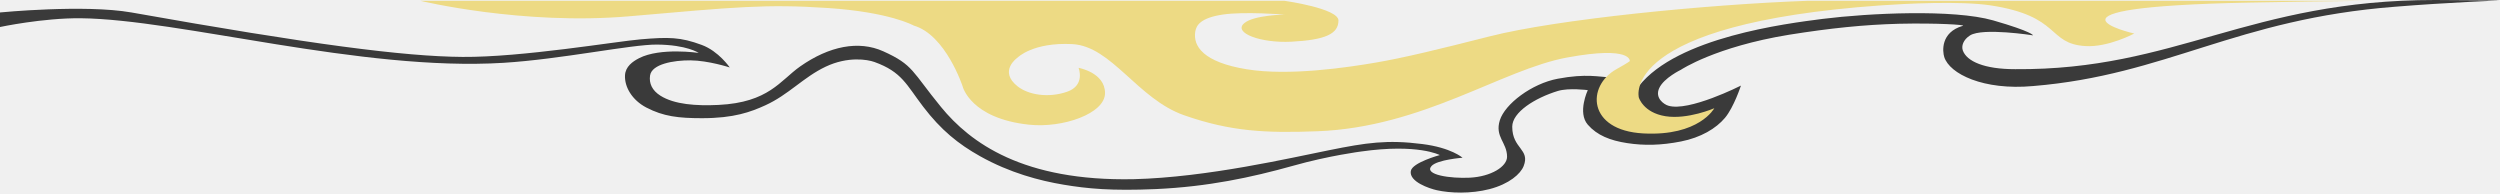
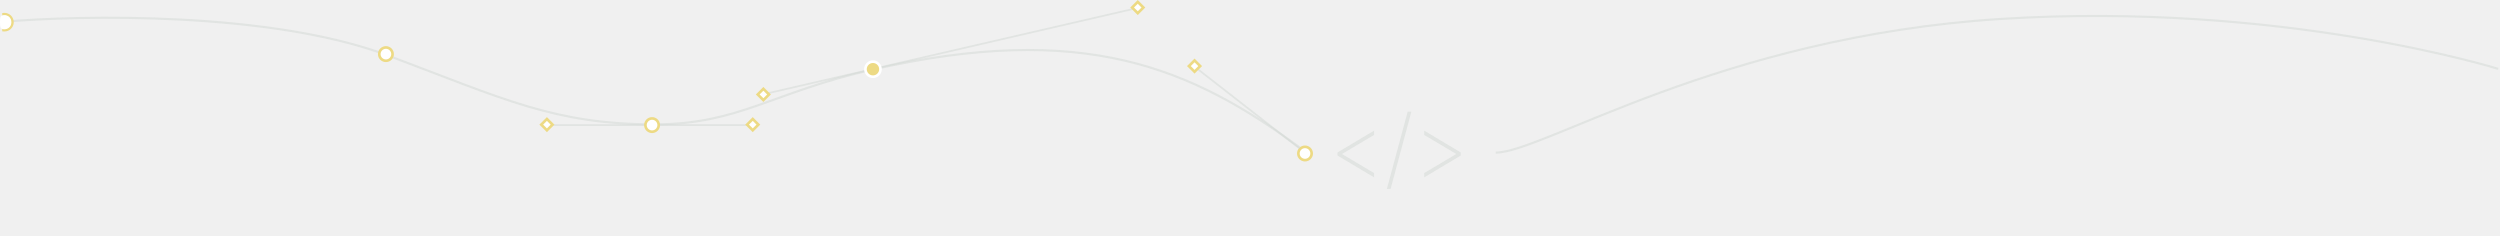
- <svg xmlns="http://www.w3.org/2000/svg" width="1408" height="109" viewBox="0 0 1408 109" fill="none">
-   <path d="M1371.5 7.56253e-06C1391.41 0.18 1408 0.255 1408 0.255C1408 0.255 1378.5 1.39 1349 3.783C1258.89 10.74 1220.5 42.238 1145 48.468C1117 51.018 1098 41.586 1095 32.11C1094.05 29.119 1092.78 18.195 1105.5 14.537C1107.34 14.01 1091.38 12.889 1069.5 13.383C1049.86 13.912 1031.16 15.813 1007.5 19.584C966 26.379 946.71 39.284 946.71 39.284C946.71 39.284 937.143 43.885 934.5 49.559C931.857 55.234 937.139 58.753 939.5 59.502C951 63.155 980.5 48.202 980.5 48.202C980.5 48.202 976.518 60.409 971.5 66.385C966.482 72.362 957.919 77.482 946.71 79.679C935.5 81.879 926.009 82.071 916.398 80.597C906.786 79.12 899.459 76.2 894.246 70.22C888.3 63.395 894.246 50.765 894.246 50.765C894.246 50.765 883.498 49.35 877.341 51.244C864.416 55.206 851.693 63.216 851.693 71.367C851.693 83.853 861.931 83.938 858.105 93.566C856.356 97.966 850.016 103.617 838.868 106.512C828.379 109.22 816.717 108.81 809.139 107.109C805.059 106.19 793.531 102.383 794.566 96.311C795.381 91.531 810.888 87.333 810.888 87.333C810.888 87.333 798.646 80.773 766.585 85.329C766.585 85.329 748.515 87.626 728.112 93.402C704.644 99.96 680.368 105.144 651 106.488C626 107.571 612.5 106.271 599 104.016C585.5 101.754 568.789 97.391 552 87.99C539.674 81.089 530 73.249 520 60.178C510.417 47.654 508 40.517 492.5 34.923C488.487 33.476 477.5 31.647 465 37.561C452.5 43.478 444.119 53.37 431 59.322C422.839 63.027 413.404 66.587 395.261 66.568C382.285 66.556 373.66 65.611 364 60.556C356 56.37 351.668 48.987 352 42.399C352.247 37.517 356.307 34.619 359.954 32.754C371.944 26.622 393.5 29.801 393.5 29.801C393.5 29.801 386.905 25.246 370 25.106C355.579 24.986 316 33.388 283.5 35.385C203.684 40.34 101 10.861 45.5 10.278C24.136 10.073 0 15.21 0 15.21V7.014C0 7.014 47.475 2.369 74 7.014C175.5 25.067 227.5 31.798 260.5 32.056C293.939 32.332 347.112 23.302 360.868 22.147C376.607 20.825 383.161 20.831 395.261 25.315C404.761 28.836 411 37.999 411 37.999C411 37.999 399 34.078 388.849 33.993C379.431 33.915 367.075 36.055 366.115 42.516C365.454 46.961 367.28 50.946 371.944 53.889C379.812 58.853 392.074 59.703 404.588 59.097C433.041 57.723 439.416 45.309 450.639 37.428C467 25.944 483.609 22.643 497.5 28.909C514.5 36.584 513.5 40.145 530 60.285C546.5 80.429 576.241 102.21 638.5 100.914C679.947 99.908 727.529 88.761 748.515 84.601C769.5 80.361 781.29 78.591 800.978 81.113C817.3 83.15 823.712 88.833 823.712 88.833C823.712 88.833 809.428 89.925 806.224 93.512C801.778 98.488 817.015 100.616 827.793 100.074C839.853 99.444 848.778 93.796 848.778 88.279C848.778 80.189 841.783 77.119 844.697 67.759C847.556 58.578 862.635 47.099 877.341 44.338C893.465 41.286 900.792 43.41 906.5 43.499C906.5 53.308 907.728 67.89 923 48.503C944.71 20.939 1005.77 13.317 1026.5 10.643C1052.5 7.394 1100 5.073 1122.5 11.469C1145 17.969 1145 19.909 1145 19.909C1145 19.909 1116.59 15.436 1109.5 19.956C1105.74 22.353 1104.5 25.876 1105.5 28.537C1107.75 34.525 1117.5 38.983 1135 38.957C1225.65 39.636 1266.26 -0.02 1371.5 7.56253e-06Z" fill="#0D0D0D" fill-opacity="0.8" />
-   <path d="M1332.51 0.453C1311.79 0.679 1289.82 1.002 1267 1.453C1137.16 4.015 1201.85 18.852 1202 18.887C1201.95 18.913 1187.26 26.755 1174.5 25.953C1152.86 24.593 1161 9.055 1121 3.018C1104 0.453 1072.71 2.085 1059.5 3.018C911.721 13.456 922.966 54.829 923 54.953C923 54.953 925.493 63.453 938 65.453C950.492 67.45 965.464 60.968 965.5 60.953C965.5 60.953 956.985 76.834 925.493 75.143C894 73.452 893.391 48.429 910.391 38.953C917.365 35.065 917.888 34.435 917.891 34.43C917.891 34.43 919.312 25.619 882.588 32.394C845.864 39.169 801.532 71.628 742.102 73.916C712.956 75.039 693.136 74.097 666.905 64.915C640.673 55.734 626.1 26.006 603.949 24.844C581.838 23.685 573.17 32.363 573.139 32.394C573.139 32.394 562.063 39.944 573.139 48.655C579.23 53.445 590.456 55.305 600.949 51.687C611.401 48.082 607.476 38.277 607.446 38.202C607.499 38.211 622.351 40.835 622.351 52.429C622.351 64.044 598.456 72.204 579.717 70.239C546.552 66.761 542.174 48.722 542.158 48.655C542.158 48.655 532.661 19.618 514.59 14.391C514.534 14.359 501.28 6.859 466.378 4.518C431.402 2.173 414.498 3.938 354.456 9.165C294.414 14.391 236.705 0.453 236.705 0.453H723.445C723.51 0.462 753.817 4.724 753.817 11.558C753.817 19.086 746.406 22.509 727.231 23.491C710.097 24.368 694.315 18.538 700.729 13.08C706.144 8.471 723.445 8.206 723.445 8.206C723.445 8.206 700.705 6.383 688.614 8.206C675.928 10.118 673.718 14.394 673.171 17.828C671.88 25.931 677.557 35.033 702.271 39.034C726.075 42.887 759.034 37.967 774.936 35.231C790.837 32.495 809.926 27.875 838.935 20.491C876.93 10.82 960.957 2.52 1018 0.453H1332.51Z" fill="#EDDA84" />
+ <svg xmlns="http://www.w3.org/2000/svg" width="1409" height="133" viewBox="0 0 1409 133" fill="none">
+   <path d="M1 12.354C46.174 8.373 152.942 6.581 218.625 31.264C284.308 55.947 312.599 70.08 368.984 70.08C416.466 70.08 434.894 52.112 491.645 39.227C610 12.354 671 37.227 735 85" stroke="#D3D9D4" stroke-opacity="0.5" stroke-width="1.2" />
+   <path d="M843 86C869.685 86 969.201 20.728 1127.49 10.684C1285.78 0.64 1408 38.808 1408 38.808" stroke="#D3D9D4" stroke-opacity="0.5" stroke-width="1.2" />
+   <path d="M753.806 87.648V85.943L774.403 73.638V76.053L756.292 86.813L756.469 86.494V87.097L756.292 86.778L774.403 97.538V99.952L753.806 87.648ZM795.448 62.932L783.729 106.469H781.651L793.37 62.932H795.448ZM823.28 87.648L802.683 99.952V97.538L820.794 86.778L820.599 87.097V86.494L820.794 86.813L802.683 76.053V73.638L823.28 85.943V87.648Z" fill="#D3D9D4" fill-opacity="0.5" />
+   <line x1="432.888" y1="52.513" x2="640.888" y2="4.513" stroke="#D3D9D4" stroke-opacity="0.5" />
+   <circle cx="492" cy="39" r="4.25" fill="#EDDA84" stroke="white" stroke-width="1.5" />
+   <rect x="430.243" y="50.061" width="4.5" height="4.5" transform="rotate(45 430.243 50.0607)" fill="white" stroke="#EDDA84" stroke-width="1.5" />
+   <rect x="641.243" y="1.061" width="4.5" height="4.5" transform="rotate(45 641.243 1.06066)" fill="white" stroke="#EDDA84" stroke-width="1.5" />
+   <circle cx="217.5" cy="30.5" r="3.75" fill="white" stroke="#EDDA84" stroke-width="1.5" />
+   <line x1="308" y1="70.5" x2="424" y2="70.5" stroke="#D3D9D4" stroke-opacity="0.5" />
+   <circle cx="367.5" cy="70.5" r="3.75" fill="white" stroke="#EDDA84" stroke-width="1.5" />
+   <rect x="308.243" y="67.061" width="4.5" height="4.5" transform="rotate(45 308.243 67.0607)" fill="white" stroke="#EDDA84" stroke-width="1.5" />
+   <rect x="424.243" y="67.061" width="4.5" height="4.5" transform="rotate(45 424.243 67.0607)" fill="white" stroke="#EDDA84" stroke-width="1.5" />
+   <circle cx="735.5" cy="86.5" r="3.75" fill="white" stroke="#EDDA84" stroke-width="1.5" />
+   <line x1="673.307" y1="37.606" x2="732.307" y2="83.606" stroke="#D3D9D4" stroke-opacity="0.5" />
+   <rect x="673.243" y="34.061" width="4.5" height="4.5" transform="rotate(45 673.243 34.0607)" fill="white" stroke="#EDDA84" stroke-width="1.5" />
+   <path d="M2 16.971H1.25V17.642L1.918 17.716L2 16.971ZM2 8.028L1.918 7.283L1.25 7.357V8.028H2ZM2.5 8V8.75C4.571 8.75 6.25 10.429 6.25 12.5H7H7.75C7.75 9.601 5.399 7.25 2.5 7.25V8ZM7 12.5H6.25C6.25 14.571 4.571 16.25 2.5 16.25V17V17.75C5.399 17.75 7.75 15.399 7.75 12.5H7ZM2.5 17V16.25C2.364 16.25 2.225 16.241 2.082 16.225L2 16.971L1.918 17.716C2.103 17.737 2.298 17.75 2.5 17.75V17ZM2 16.971H2.75V8.028H2H1.25V16.971H2ZM2 8.028L2.082 8.774C2.222 8.758 2.361 8.75 2.5 8.75V8V7.25C2.301 7.25 2.107 7.262 1.918 7.283L2 8.028Z" fill="#EDDA84" />
+   <path d="M2.334 8.5C4.579 8.5 6.4 10.019 6.4 12.512C6.4 15.004 4.58 16.523 2.334 16.523C0.089 16.523 0 15.004 0 12.512C8.99541e-07 10.019 0.089 8.5 2.334 8.5Z" fill="white" />
</svg>
